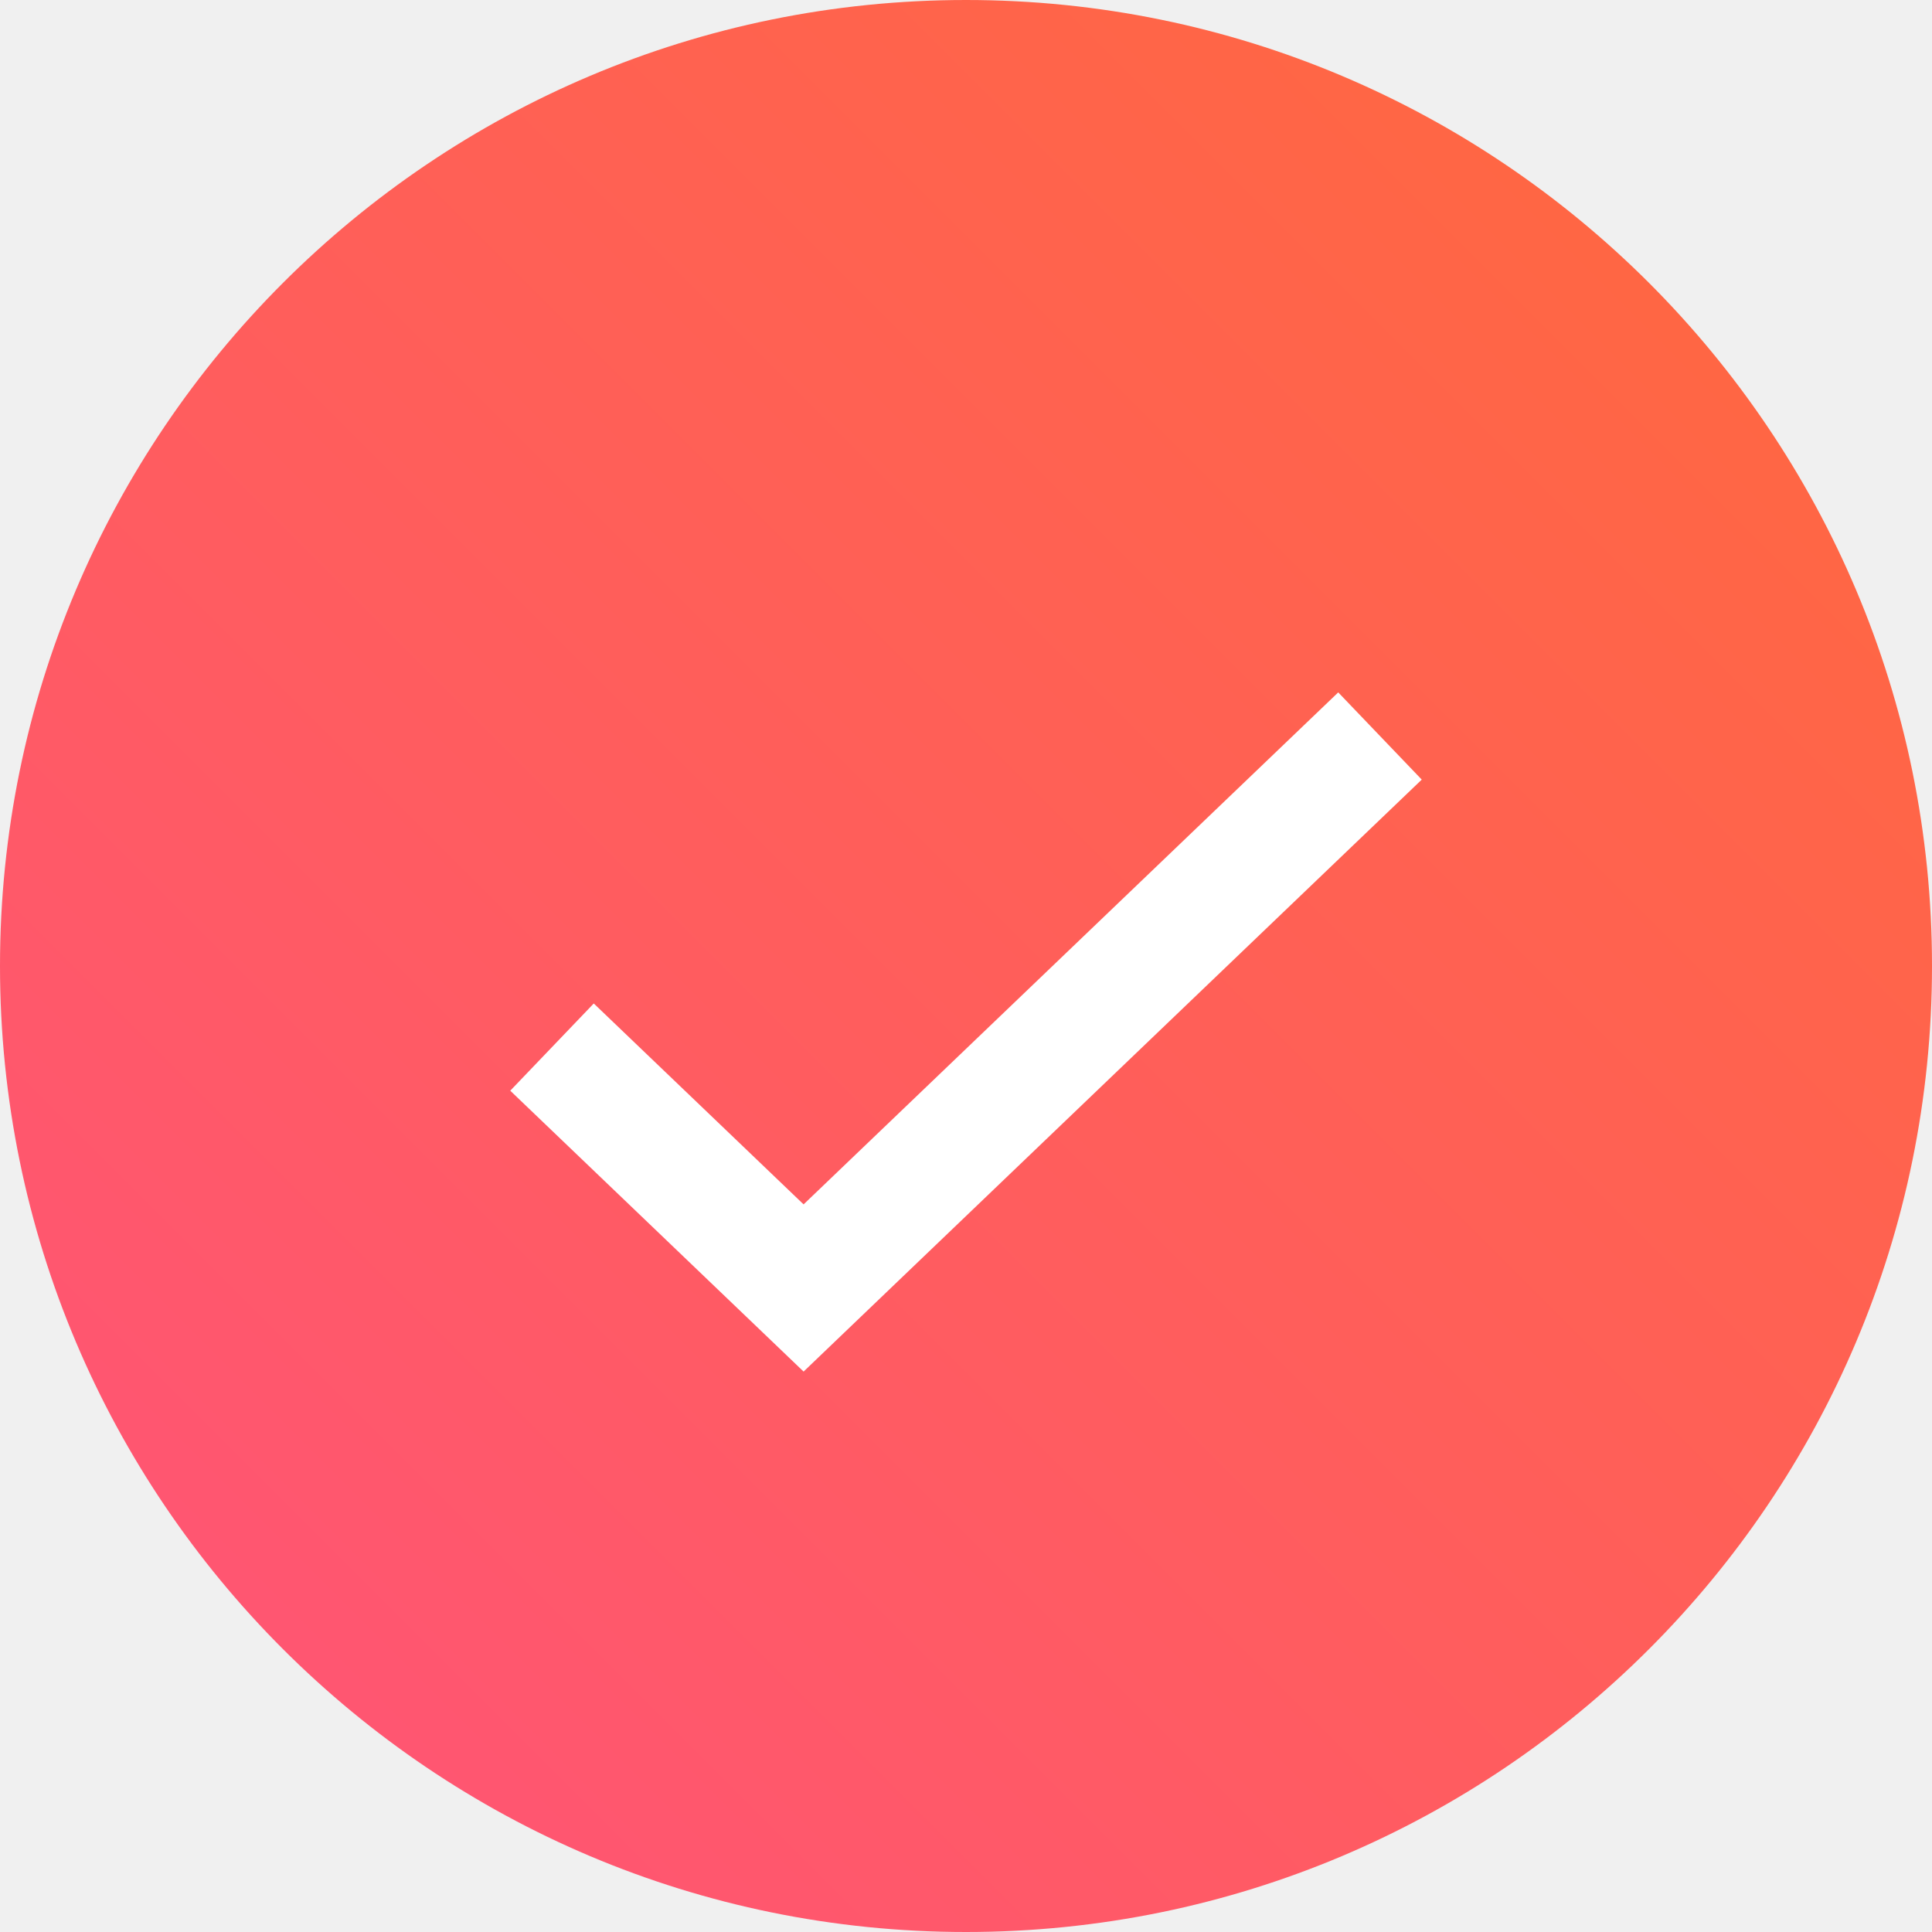
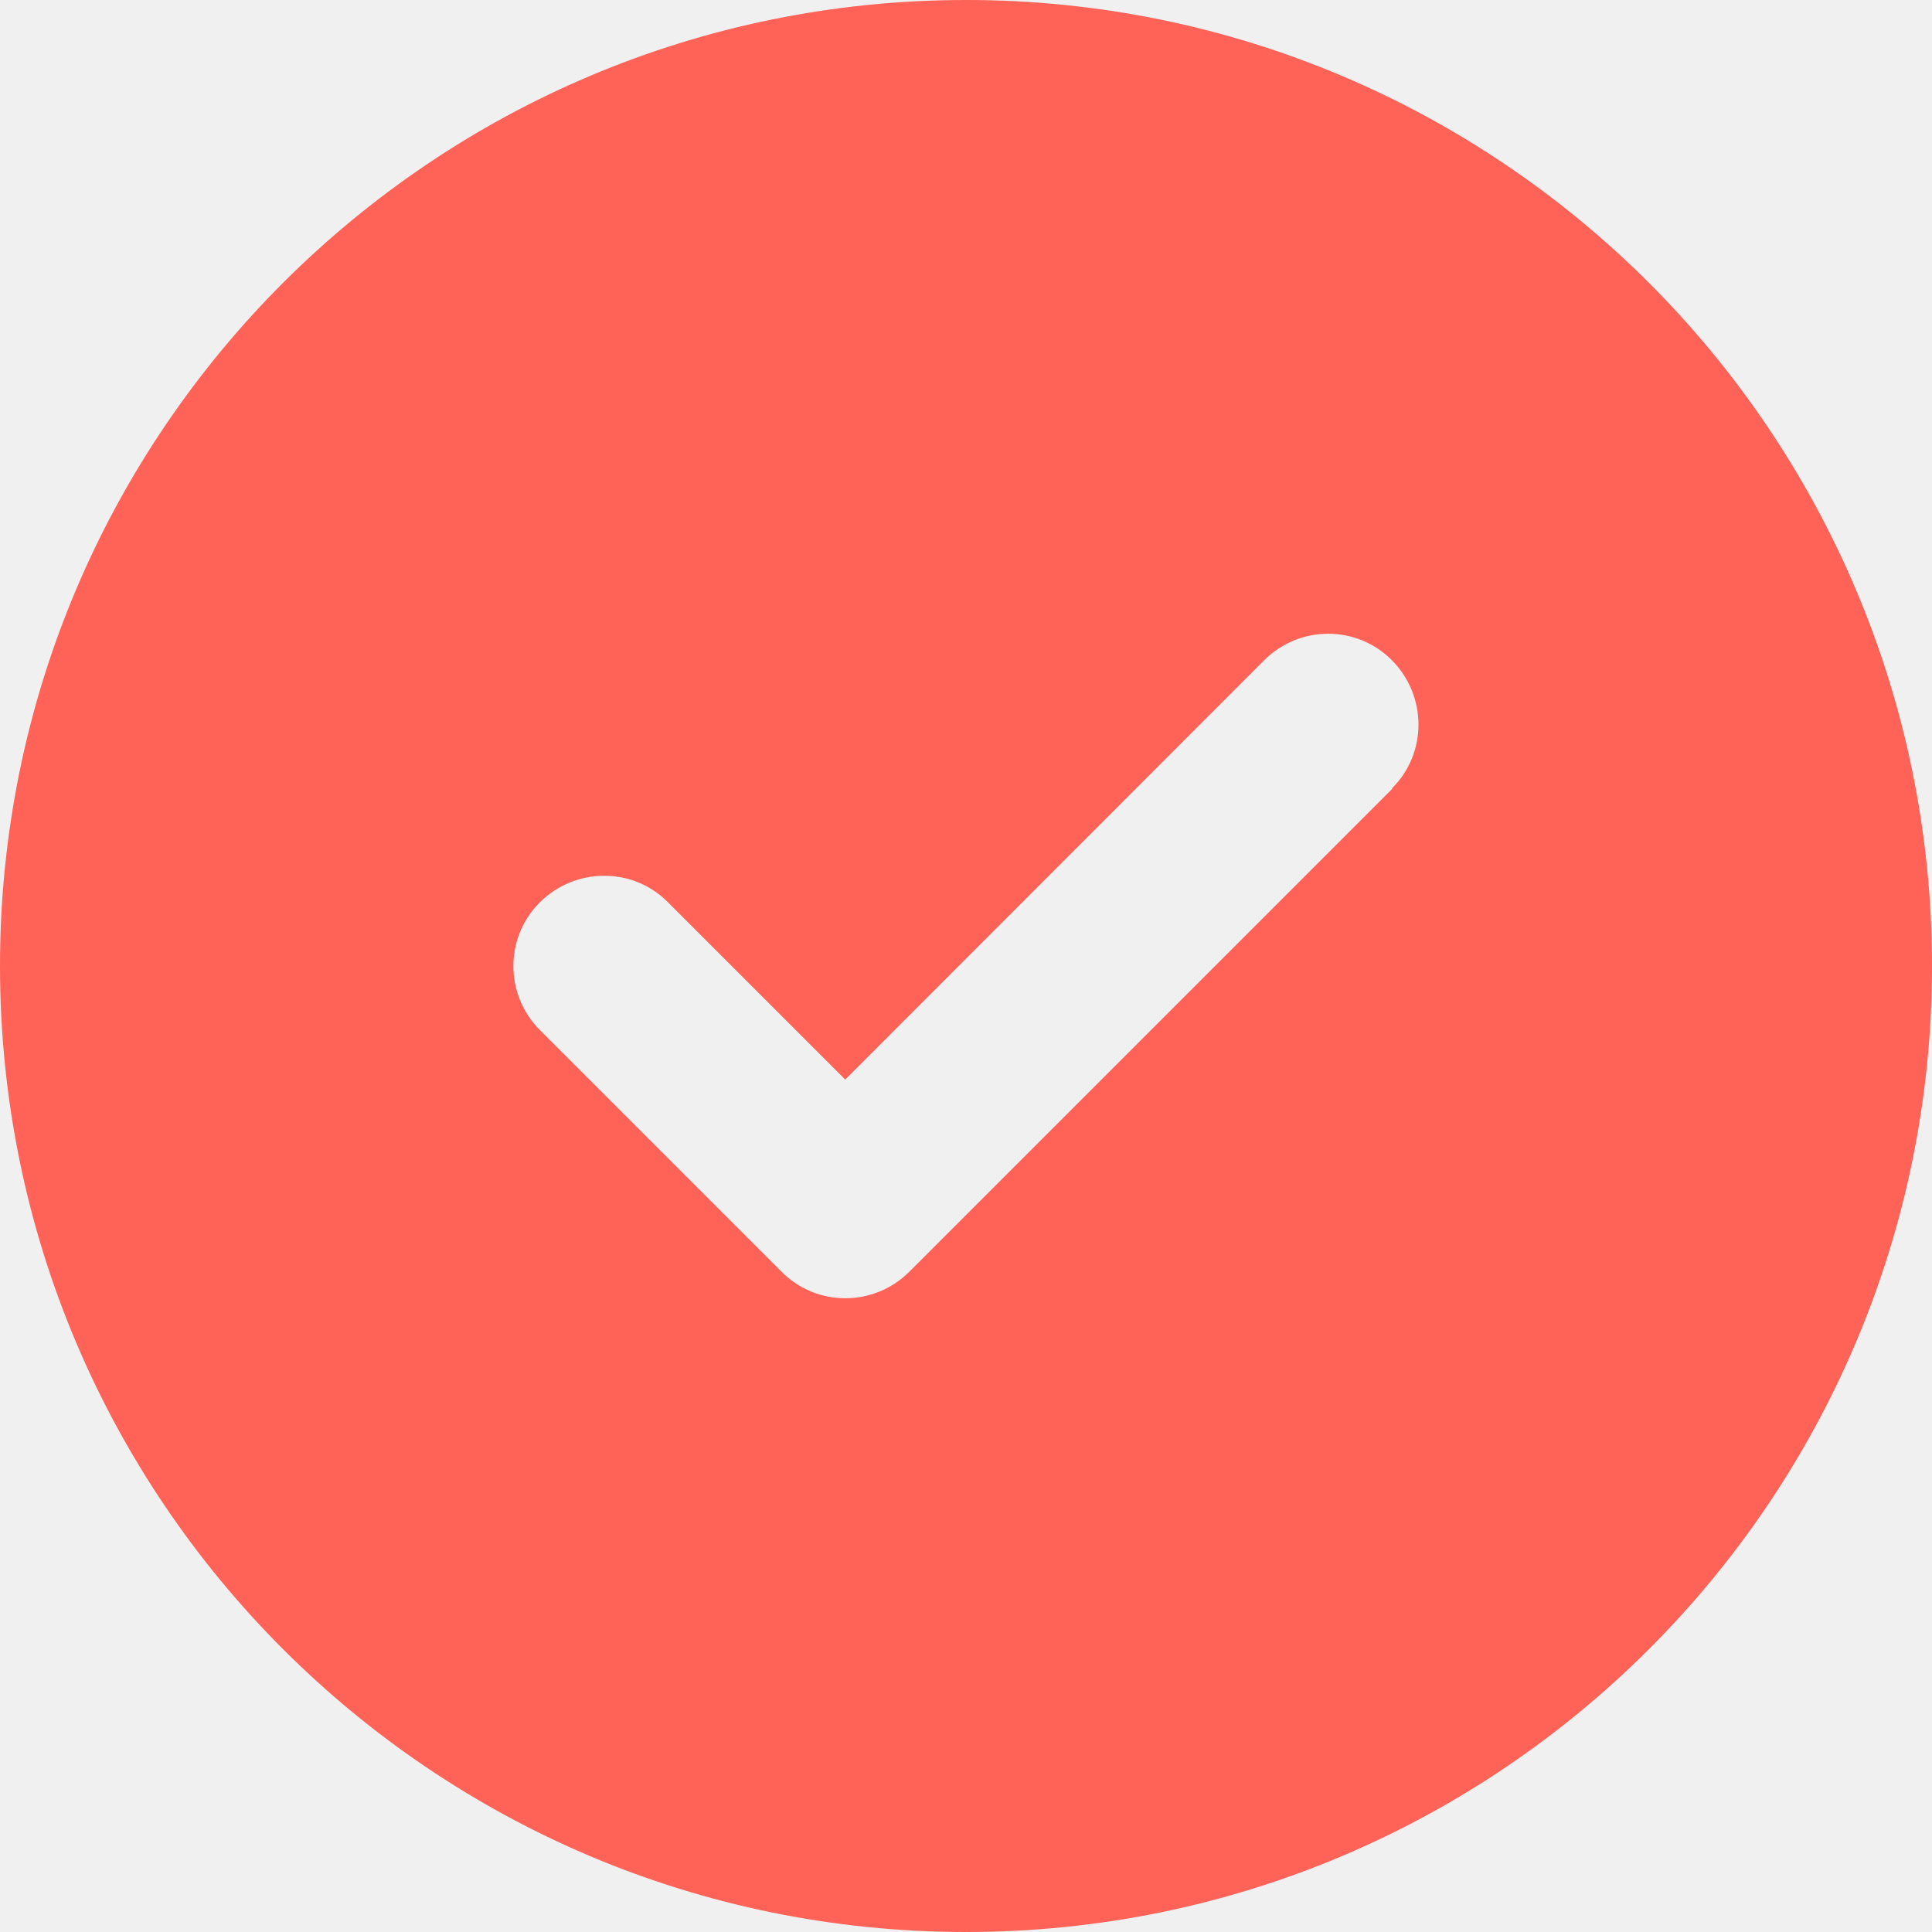
- <svg xmlns="http://www.w3.org/2000/svg" width="64" height="64" viewBox="0 0 64 64">
-   <defs>
-     <linearGradient id="a" x1="100%" x2="0%" y1="0%" y2="100%">
-       <stop offset="0%" stop-color="#FF6A3A" />
-       <stop offset="100%" stop-color="#FF527B" />
-     </linearGradient>
-   </defs>
-   <g fill="none">
-     <circle cx="32" cy="32" r="32" fill="url(#a)" />
-     <path stroke="#FFF" stroke-width="4" d="m18.286 34.686 8.334 7.98 19.094-18.285" />
-   </g>
+ <svg xmlns="http://www.w3.org/2000/svg" height="32" width="32" viewBox="0 0 512 512">
+   <path fill="#ff6257" d="M256 512A256 256 0 1 0 256 0a256 256 0 1 0 0 512zM369 209L241 337c-9.4 9.4-24.6 9.4-33.9 0l-64-64c-9.4-9.4-9.4-24.6 0-33.9s24.6-9.4 33.9 0l47 47L335 175c9.4-9.4 24.6-9.4 33.9 0s9.4 24.6 0 33.9z" />
</svg>
